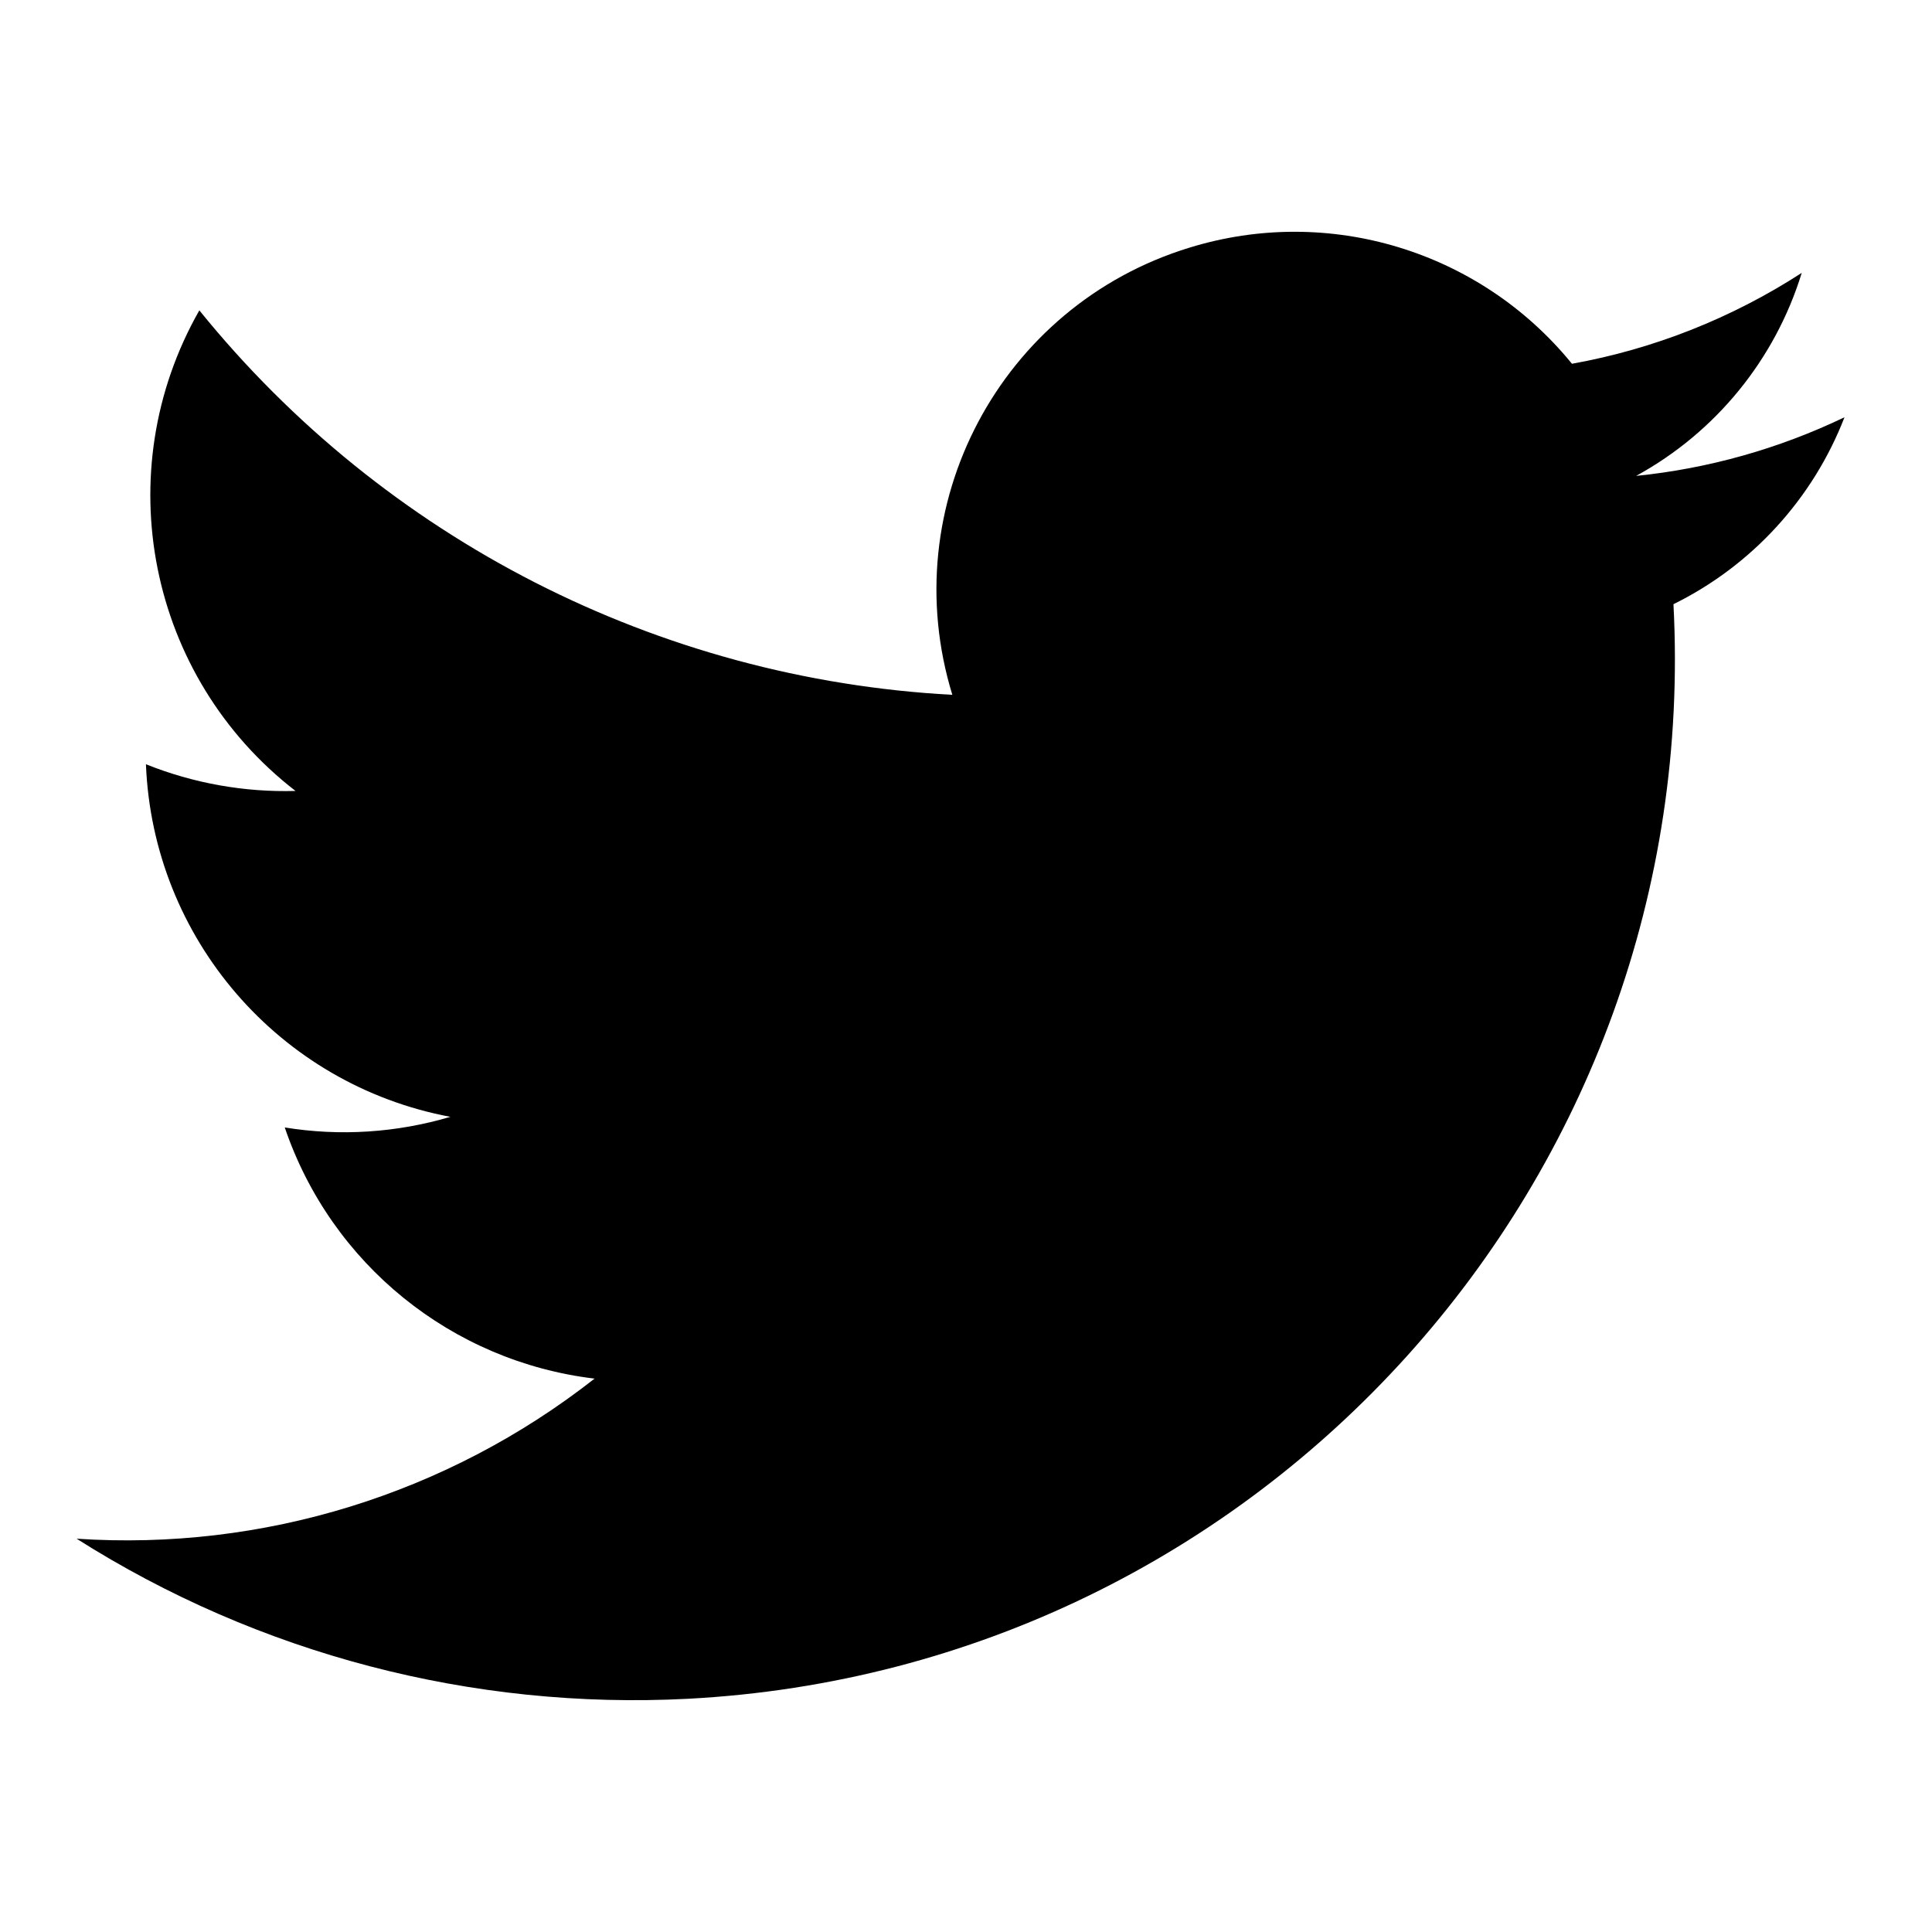
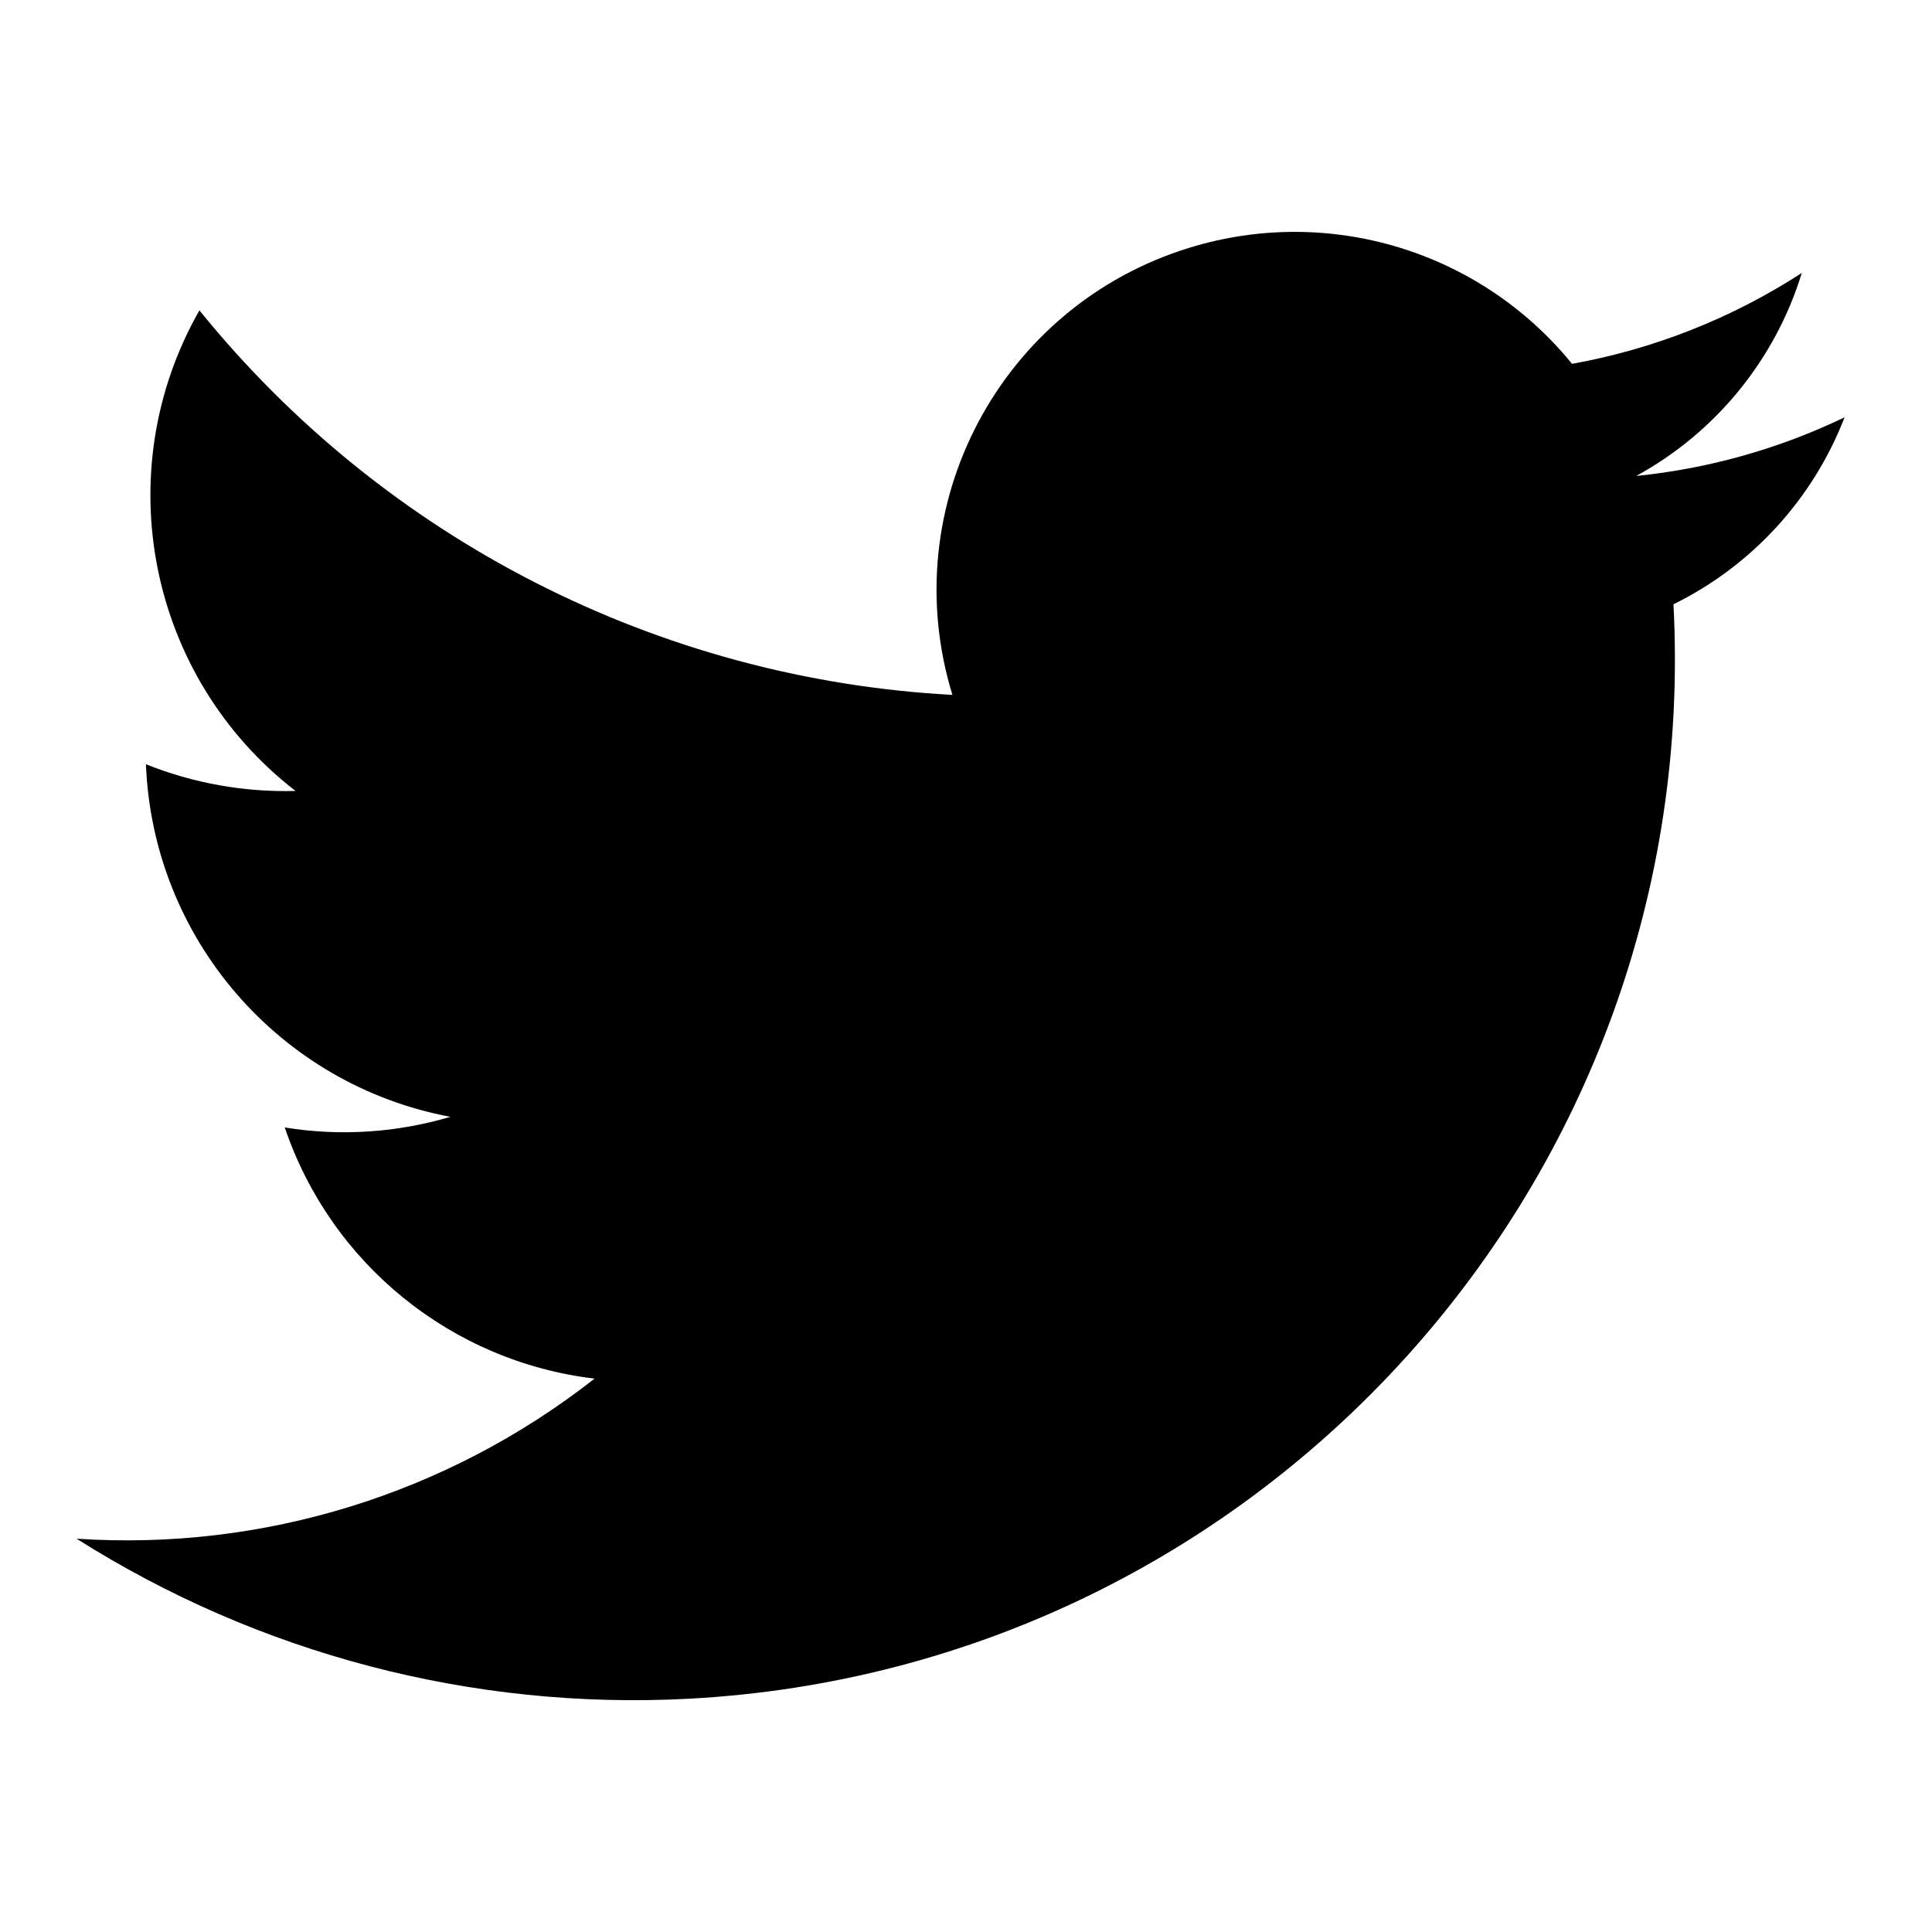
<svg xmlns="http://www.w3.org/2000/svg" viewBox="0 0 28 28">
-   <path d="M24.253 8.756C24.69 17.08 18.297 24.182 9.97 24.62c-3.122.162-6.22-.646-8.86-2.32 2.702.18 5.375-.648 7.507-2.32-2.072-.248-3.818-1.662-4.49-3.64.802.13 1.62.077 2.4-.154-2.482-.466-4.312-2.586-4.412-5.11.688.276 1.426.408 2.168.387-2.135-1.65-2.73-4.62-1.394-6.965C5.574 7.816 9.54 9.84 13.802 10.07c-.842-2.738.694-5.64 3.434-6.48 2.018-.624 4.212.043 5.546 1.682 1.186-.213 2.318-.662 3.33-1.317-.386 1.256-1.248 2.312-2.4 2.942 1.048-.106 2.07-.394 3.02-.85-.458 1.182-1.343 2.15-2.48 2.71z" />
+   <path d="M24.253 8.756C24.69 17.08 18.297 24.182 9.97 24.62a15.093 15.093 0 0 1-8.86-2.32c2.702.18 5.375-.648 7.507-2.32a5.417 5.417 0 0 1-4.49-3.64c.802.13 1.62.077 2.4-.154a5.416 5.416 0 0 1-4.412-5.11 5.43 5.43 0 0 0 2.168.387A5.416 5.416 0 0 1 2.89 4.498a15.09 15.09 0 0 0 10.913 5.573 5.185 5.185 0 0 1 3.434-6.48 5.18 5.18 0 0 1 5.546 1.682 9.076 9.076 0 0 0 3.33-1.317 5.038 5.038 0 0 1-2.4 2.942 9.068 9.068 0 0 0 3.02-.85 5.05 5.05 0 0 1-2.48 2.71z" />
</svg>
